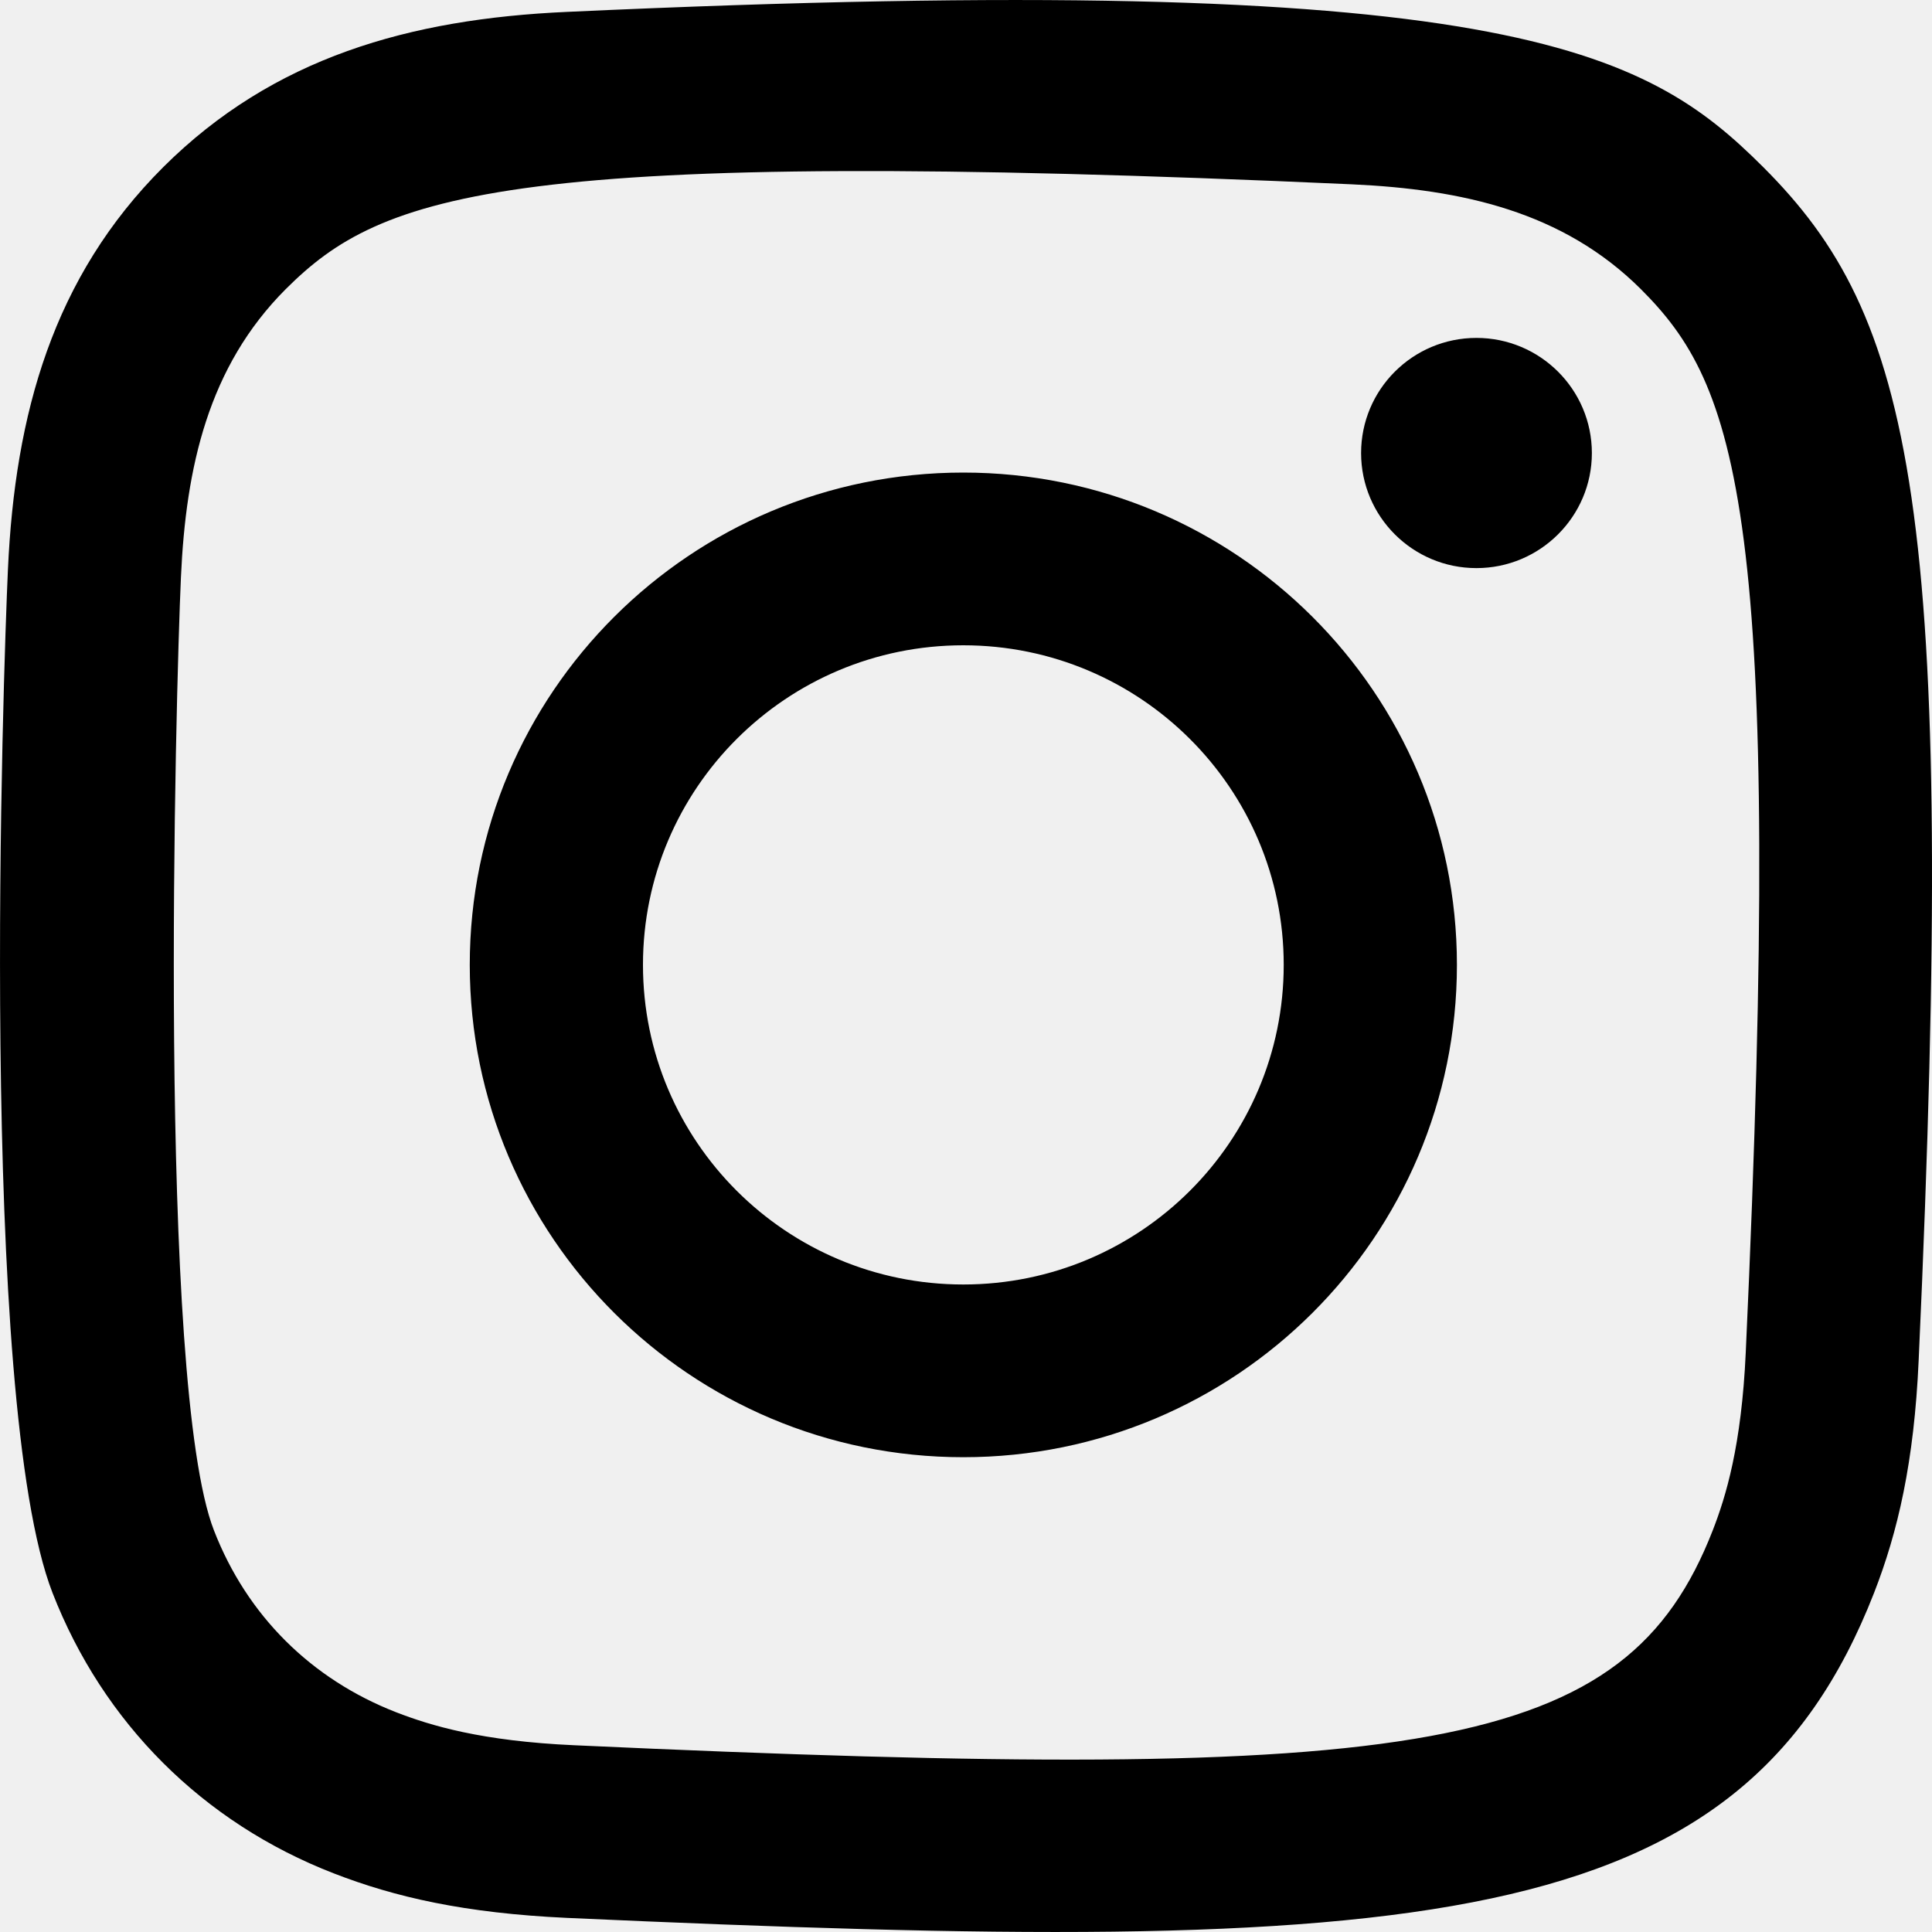
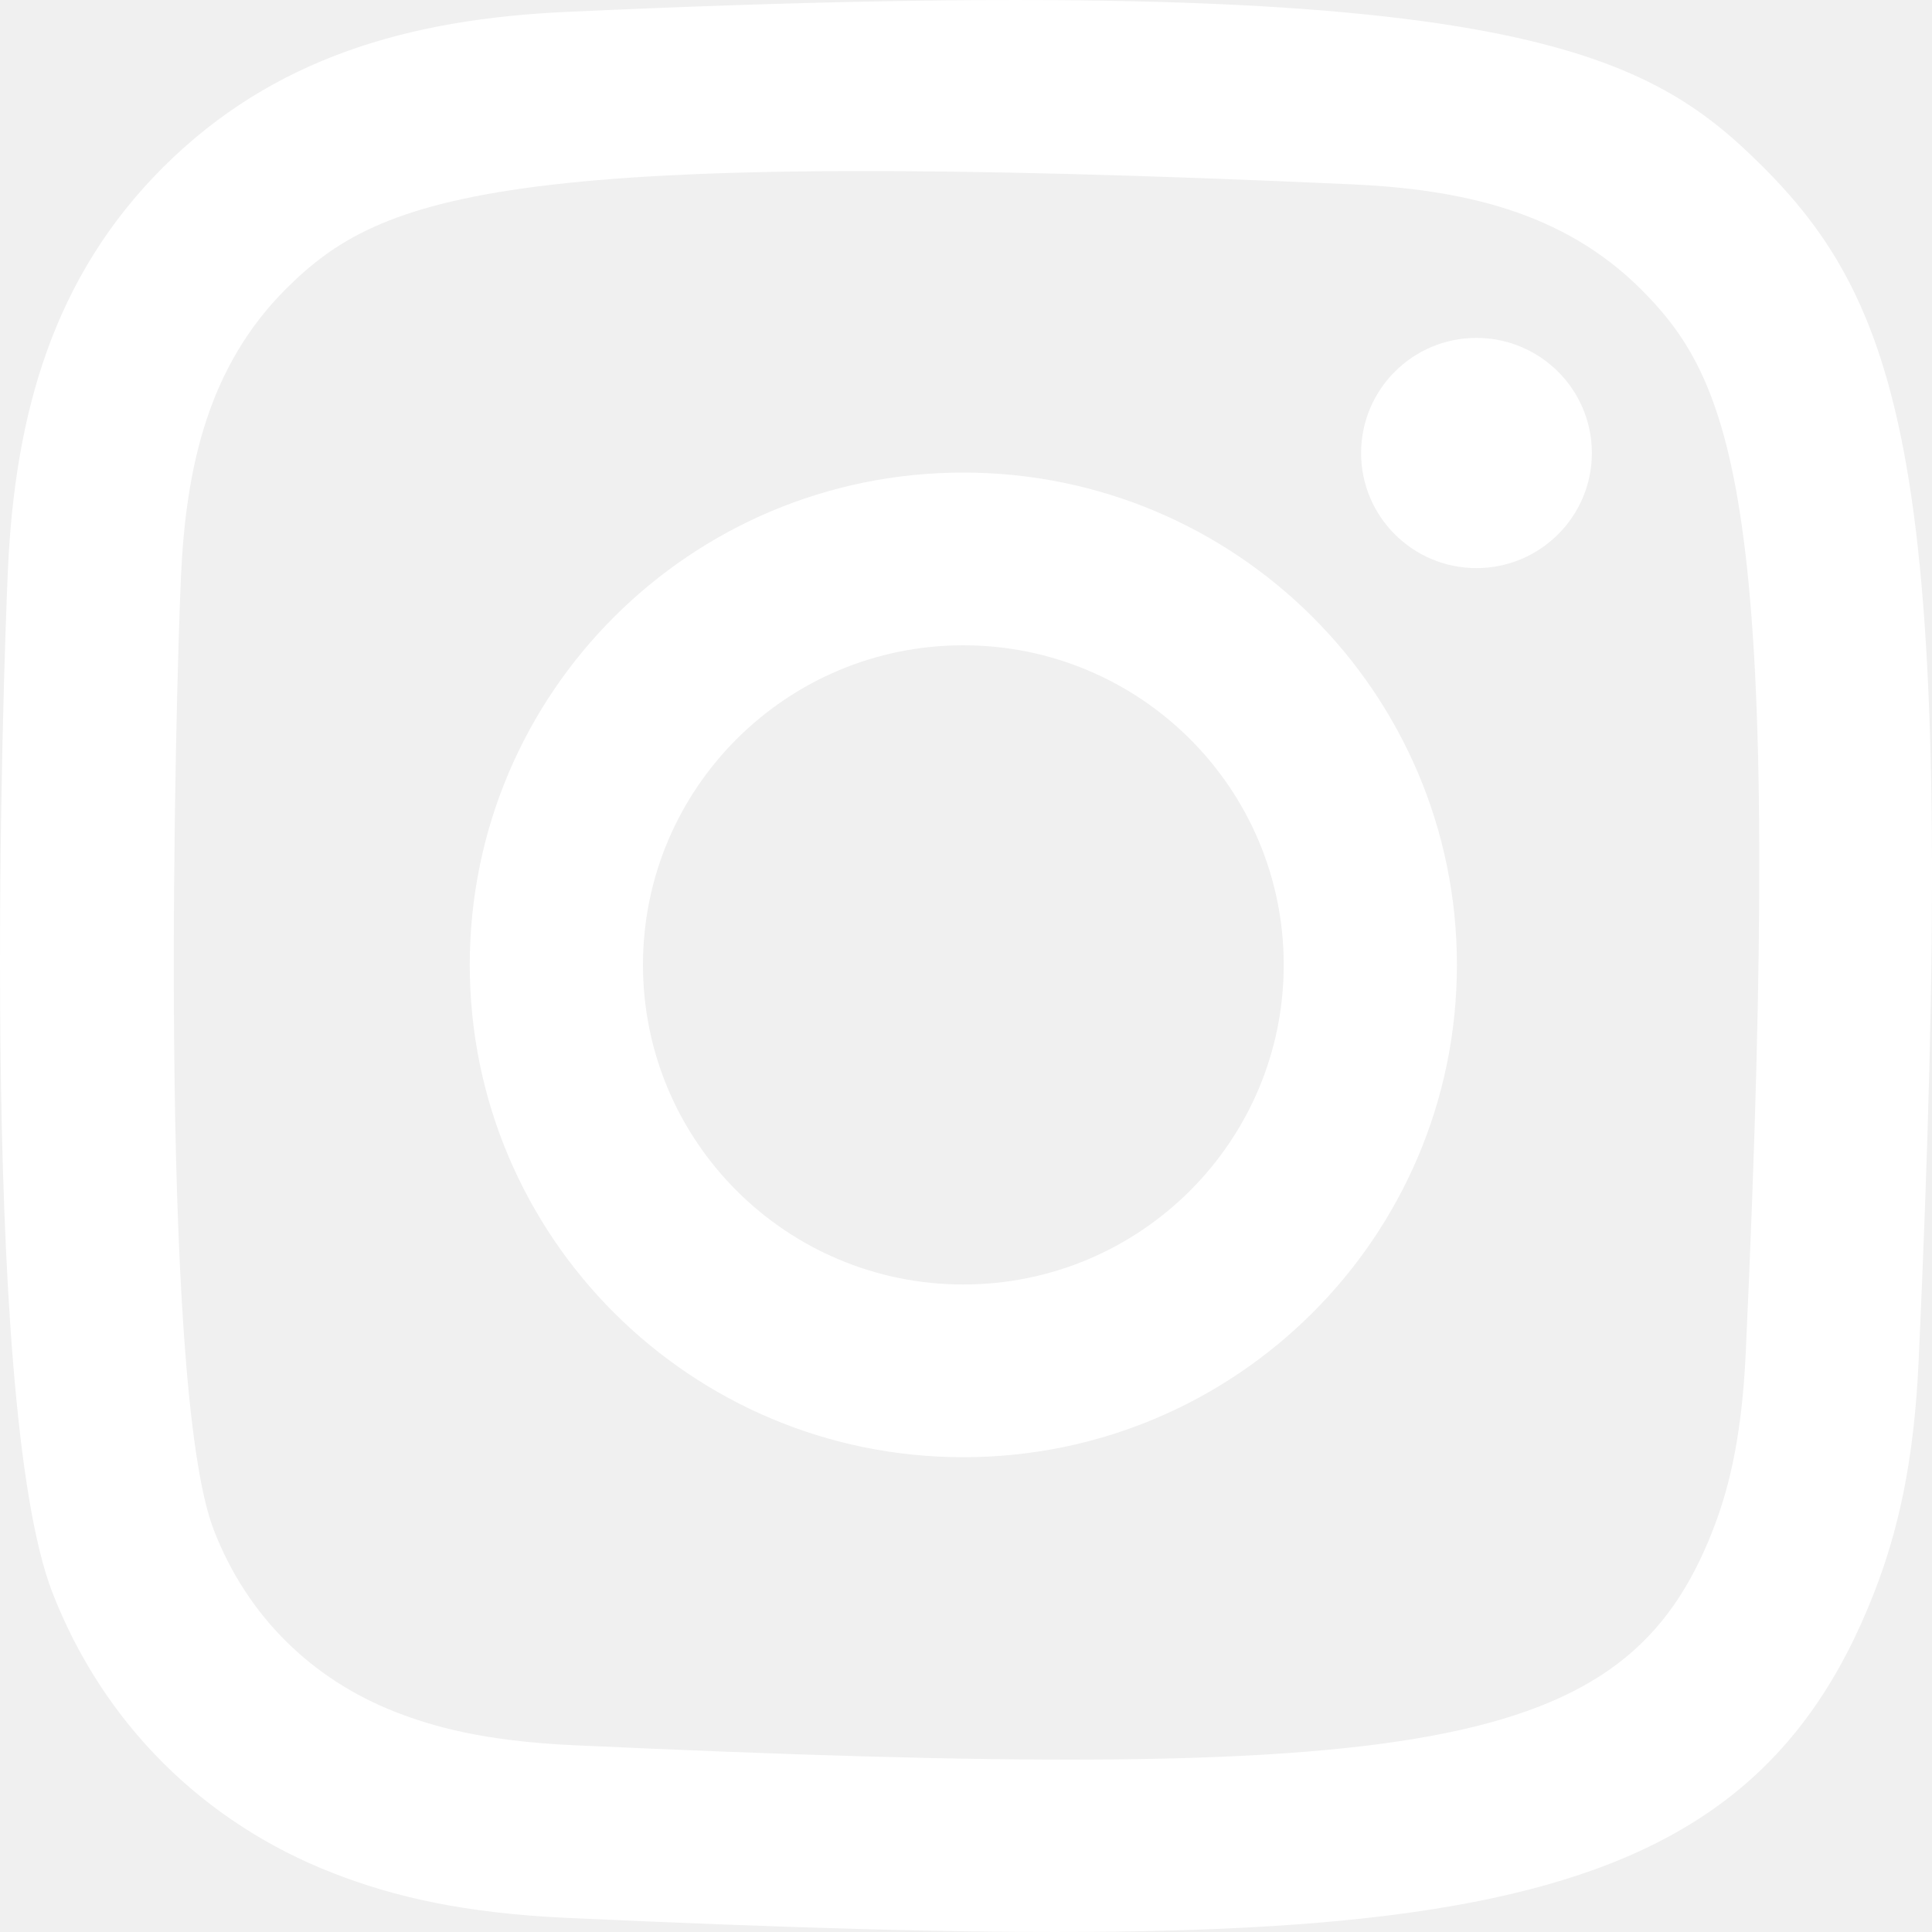
<svg xmlns="http://www.w3.org/2000/svg" width="50px" height="50px" viewBox="0 0 20 20" version="1.1">
  <defs>

</defs>
  <g id="Page-1" stroke="none" stroke-width="1" fill="#fff" fill-rule="evenodd">
-     <g id="Dribbble-Light-Preview" transform="translate(-340, -7439)" fill="#000000">
+     <g id="Dribbble-Light-Preview" transform="translate(-340, -7439)" fill="#fff">
      <g id="icons" transform="translate(56, 160)">
        <path d="M289.87,7279.123 C288.242,7279.196 286.831,7279.594 285.691,7280.729 C284.548,7281.869 284.155,7283.286 284.082,7284.897 C284.036,7285.902 283.768,7293.498 284.544,7295.49 C285.068,7296.834 286.098,7297.867 287.455,7298.393 C288.088,7298.639 288.81,7298.805 289.87,7298.854 C298.73,7299.255 302.015,7299.037 303.4,7295.49 C303.646,7294.859 303.815,7294.137 303.862,7293.08 C304.267,7284.197 303.796,7282.271 302.252,7280.729 C301.027,7279.507 299.586,7278.675 289.87,7279.123 M289.951,7297.067 C288.981,7297.024 288.455,7296.862 288.103,7296.726 C287.22,7296.383 286.556,7295.722 286.215,7294.843 C285.624,7293.329 285.82,7286.14 285.873,7284.977 C285.924,7283.837 286.155,7282.796 286.959,7281.992 C287.954,7281 289.24,7280.513 297.993,7280.908 C299.135,7280.96 300.179,7281.19 300.985,7281.992 C301.98,7282.985 302.474,7284.28 302.072,7293 C302.028,7293.968 301.866,7294.493 301.73,7294.843 C300.829,7297.151 298.757,7297.471 289.951,7297.067 M298.09,7283.69 C298.09,7284.347 298.624,7284.881 299.284,7284.881 C299.943,7284.881 300.479,7284.347 300.479,7283.69 C300.479,7283.032 299.943,7282.498 299.284,7282.498 C298.624,7282.498 298.09,7283.032 298.09,7283.69 M288.863,7288.988 C288.863,7291.803 291.15,7294.085 293.972,7294.085 C296.794,7294.085 299.082,7291.803 299.082,7288.988 C299.082,7286.173 296.794,7283.892 293.972,7283.892 C291.15,7283.892 288.863,7286.173 288.863,7288.988 M290.656,7288.988 C290.656,7287.162 292.14,7285.68 293.972,7285.68 C295.804,7285.68 297.289,7287.162 297.289,7288.988 C297.289,7290.815 295.804,7292.297 293.972,7292.297 C292.14,7292.297 290.656,7290.815 290.656,7288.988" id="instagram-[#167]">

</path>
      </g>
    </g>
  </g>
</svg>
